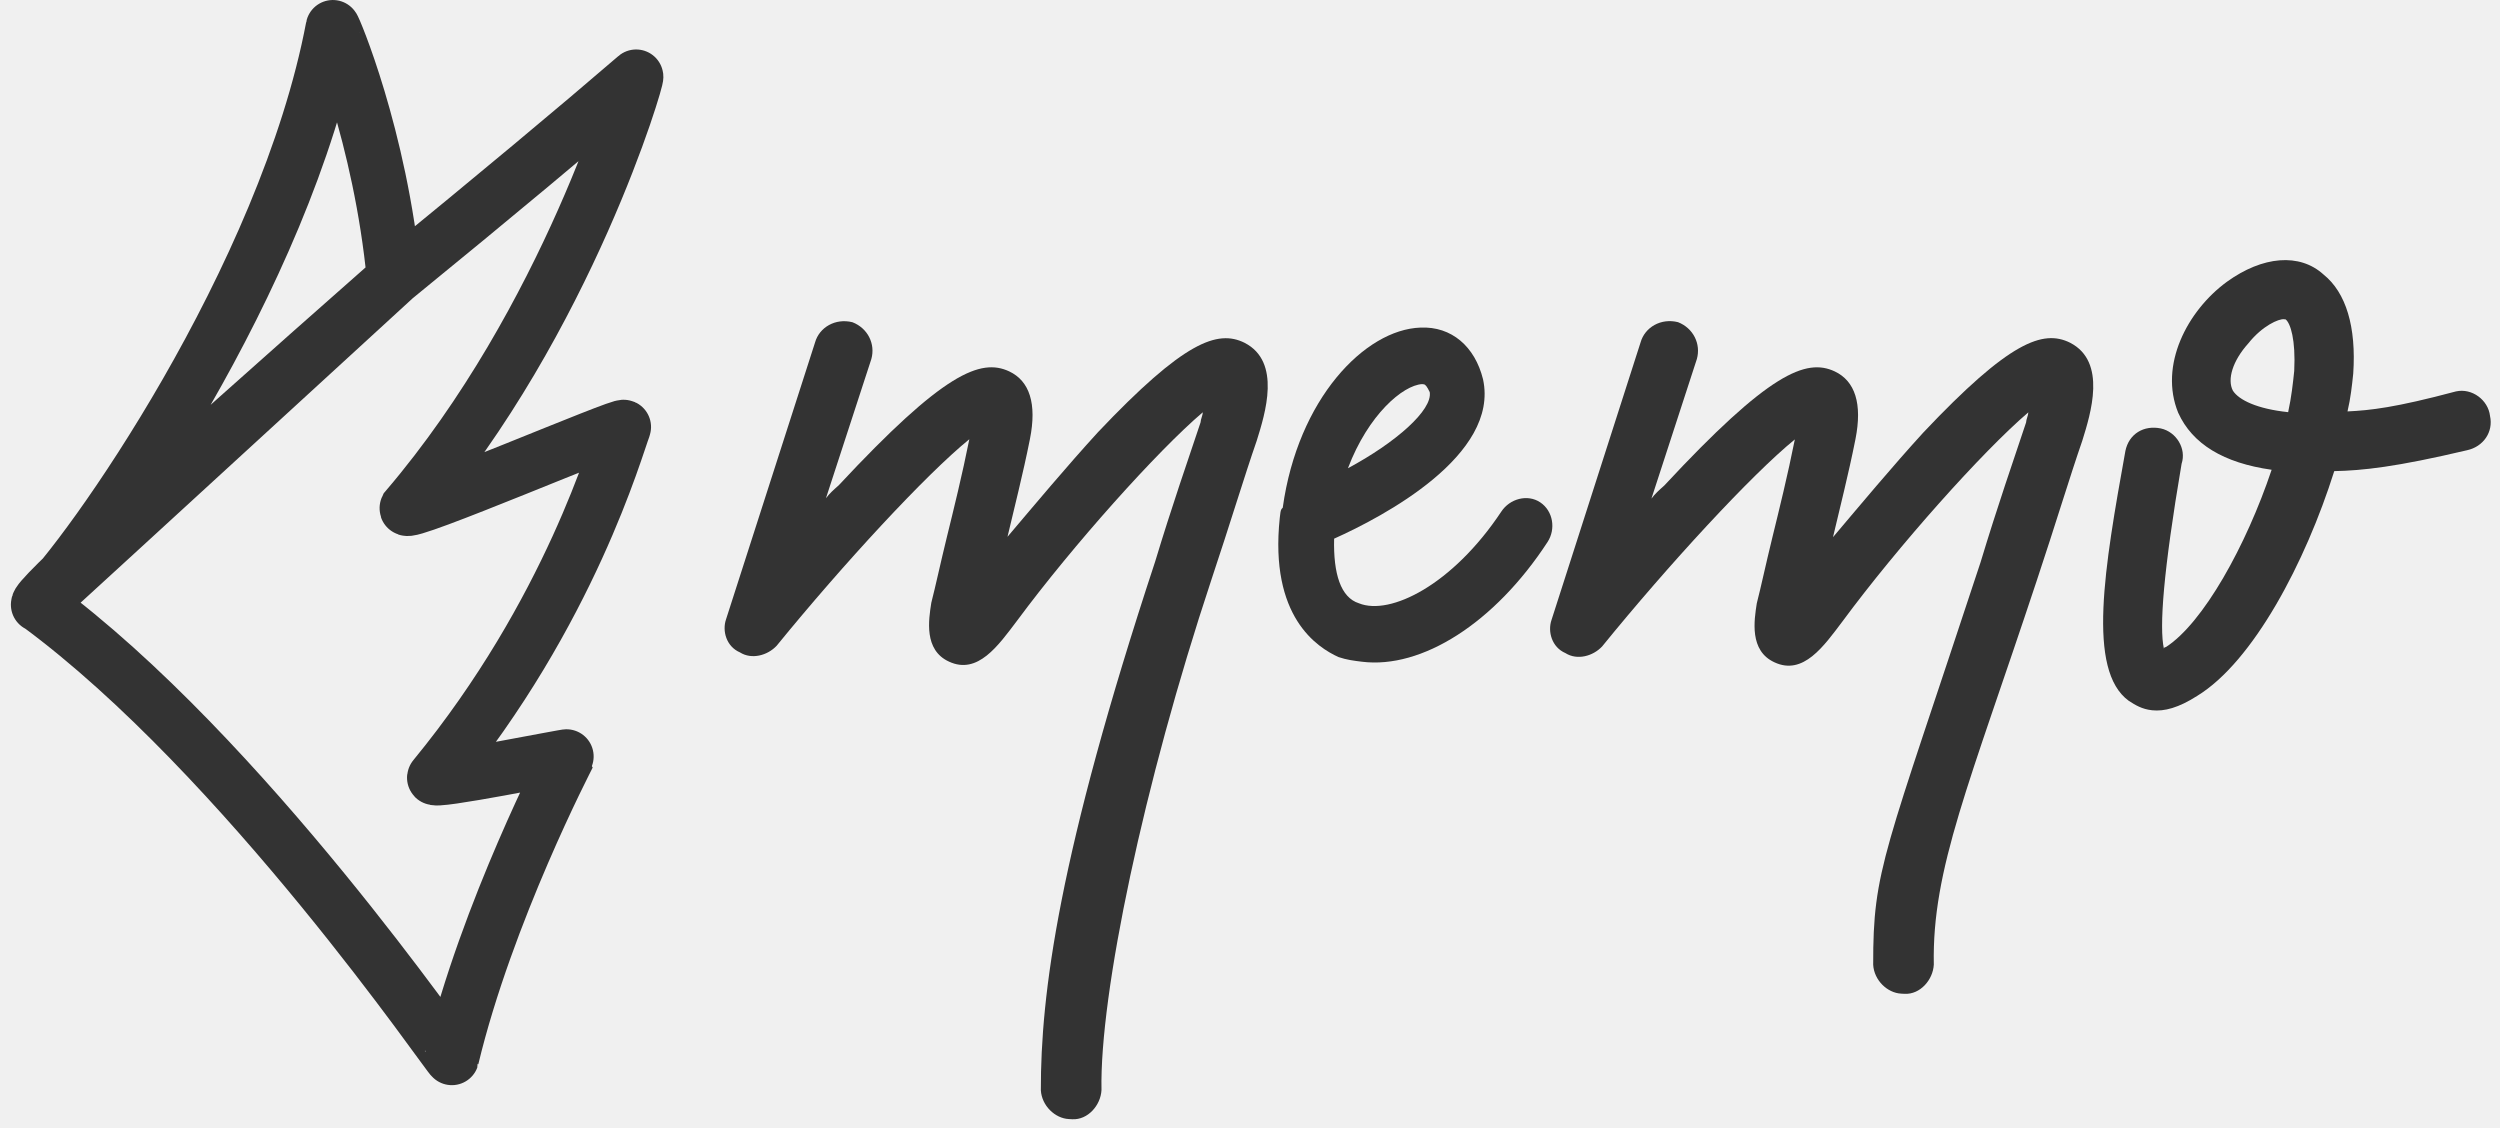
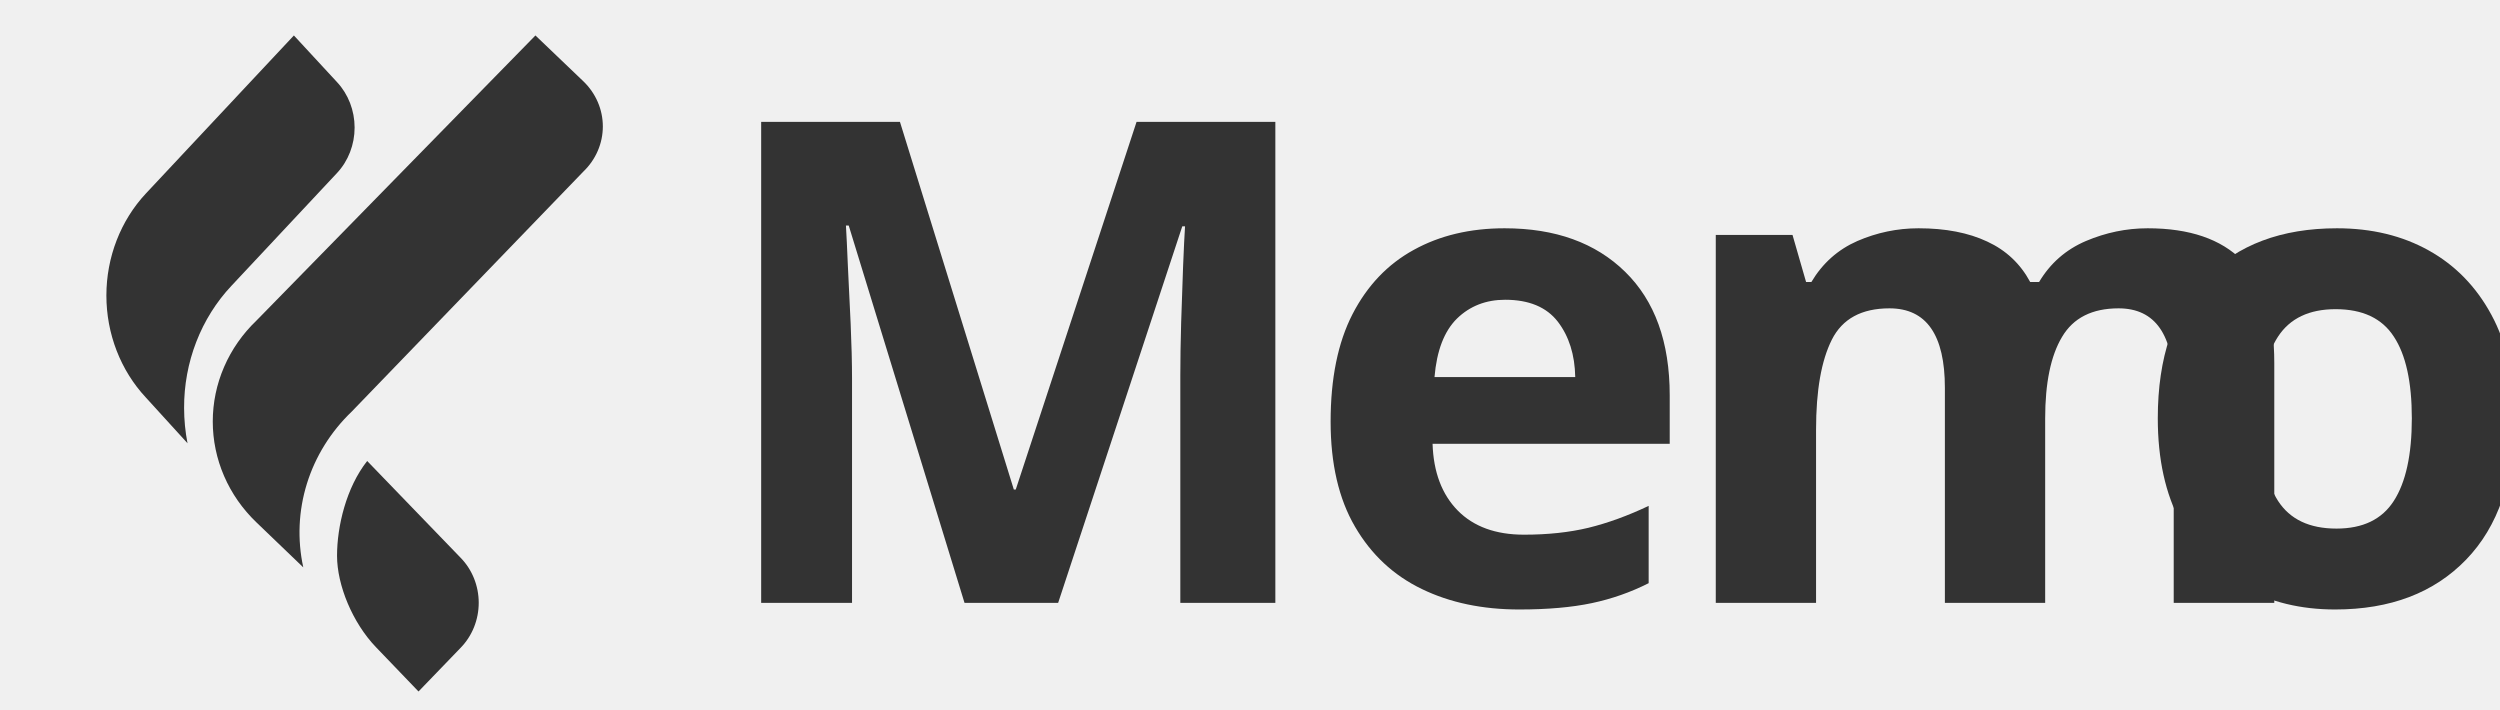
- <svg xmlns="http://www.w3.org/2000/svg" width="184px" height="83px" viewBox="0 0 184 83" version="1.1">
+ <svg xmlns="http://www.w3.org/2000/svg" width="141px" height="40px" viewBox="0 0 141 40" version="1.1">
  <defs />
-   <g id="Artboard-2" stroke="none" stroke-width="1" fill="none" fill-rule="evenodd" transform="translate(-965, -763)">
-     <g id="Logo" transform="translate(955, 757)">
-       <g id="Text" transform="translate(61, 24)" fill="#333333">
-         <path d="M29.191,64 C28.173,64 27.154,63.122 27.027,61.994 C26.645,54.974 27.409,44.631 33.392,22.691 C34.41,18.554 35.429,15.044 36.193,12.286 C36.193,12.035 36.32,11.784 36.32,11.534 C33.137,14.542 27.282,21.814 23.463,27.581 C22.19,29.461 20.789,31.718 18.625,30.84 C16.716,30.088 16.97,27.831 17.098,26.578 C17.352,25.324 17.607,23.694 17.989,21.688 C18.371,19.683 18.88,17.05 19.262,14.417 C16.207,17.175 10.478,24.07 5.895,30.339 C5.259,31.091 4.113,31.467 3.222,30.966 C2.204,30.59 1.822,29.461 2.076,28.584 L7.55,7.898 C7.805,6.77 8.951,6.017 10.224,6.268 C11.369,6.644 12.006,7.773 11.751,8.901 L8.951,19.306 C9.205,18.93 9.46,18.68 9.842,18.304 C17.098,9.653 19.771,8.399 21.935,9.277 C23.463,9.904 24.099,11.534 23.717,14.166 C23.335,16.799 22.826,19.306 22.444,21.438 C24.354,18.93 26.518,16.047 28.682,13.414 C34.665,6.394 37.084,5.391 39.12,6.268 C41.921,7.522 40.903,11.408 40.393,13.414 C39.63,16.047 38.739,19.683 37.593,23.82 C33.392,39.115 30.973,54.723 31.483,61.743 C31.483,62.872 30.591,64 29.446,64 L29.191,64 Z" id="m" transform="translate(21.5, 35) rotate(3) translate(-21.5, -35) " />
-         <path d="M62.345,17.888 C63.353,18.402 63.73,19.688 63.227,20.716 C60.077,27.142 55.164,31.126 50.755,31.126 C50.125,31.126 49.622,31.126 48.992,30.997 C47.354,30.483 43.575,28.684 43.449,21.358 L43.449,21.101 C43.449,20.844 43.449,20.716 43.575,20.587 C43.701,12.491 47.984,6.836 52.015,6.193 C54.283,5.808 56.172,7.093 57.054,9.406 C58.944,14.804 51.007,20.33 47.606,22.386 C47.858,24.957 48.614,26.627 49.999,26.884 C52.393,27.527 56.676,24.7 59.573,18.916 C60.077,17.888 61.337,17.374 62.345,17.888 Z M52.645,10.306 C51.259,10.563 48.992,13.005 47.984,17.117 C51.259,14.804 53.653,12.105 53.275,10.82 C53.023,10.434 52.897,10.306 52.771,10.306 L52.645,10.306 Z" id="e" transform="translate(53.44883, 18.62552) rotate(7) translate(-53.44883, -18.62552) " />
-         <path d="M90.209,54.762 C89.19,54.762 88.172,53.882 88.045,52.751 C87.663,45.714 88.409,44.721 94.392,22.73 C95.41,18.584 96.429,15.065 97.193,12.301 C97.193,12.049 97.32,11.798 97.32,11.547 C94.137,14.562 88.282,21.851 84.463,27.631 C83.19,29.516 81.789,31.778 79.625,30.898 C77.716,30.144 77.97,27.883 78.098,26.626 C78.352,25.369 78.607,23.736 78.989,21.725 C79.371,19.715 79.88,17.076 80.262,14.437 C77.207,17.201 71.478,24.113 66.895,30.396 C66.259,31.15 65.113,31.527 64.222,31.024 C63.204,30.647 62.822,29.516 63.076,28.636 L68.55,7.902 C68.805,6.772 69.951,6.018 71.224,6.269 C72.369,6.646 73.006,7.777 72.751,8.908 L69.951,19.338 C70.205,18.961 70.46,18.709 70.842,18.332 C78.098,9.662 80.771,8.405 82.935,9.285 C84.463,9.913 85.099,11.547 84.717,14.185 C84.335,16.824 83.826,19.338 83.444,21.474 C85.354,18.961 87.518,16.07 89.682,13.432 C95.665,6.395 98.084,5.389 100.12,6.269 C102.921,7.525 101.903,11.421 101.393,13.432 C100.63,16.07 99.739,19.715 98.593,23.861 C94.392,39.192 91.991,45.463 92.5,52.5 C92.5,53.631 91.609,54.762 90.463,54.762 L90.209,54.762 Z" id="m" transform="translate(82.5, 30.38095) rotate(3) translate(-82.5, -30.38095) " />
-         <path d="M109.129,35.318 C108.363,35.318 107.852,35.063 107.342,34.807 C104.023,32.891 104.534,25.226 105.172,16.539 C105.3,15.262 106.321,14.495 107.597,14.623 C108.746,14.751 109.639,15.901 109.384,17.05 C108.873,25.098 109.001,29.186 109.512,30.719 C109.512,30.591 109.639,30.591 109.639,30.591 C112.192,28.547 114.744,22.543 116.021,16.795 C112.447,16.667 110.022,15.517 108.746,13.346 C106.959,10.024 108.618,5.809 111.298,3.381 C113.723,1.21 116.404,0.699 118.318,2.104 C120.105,3.254 121.126,5.681 121.254,9.13 C121.254,10.024 121.254,10.918 121.126,11.94 C122.785,11.685 124.572,11.302 128.911,9.641 C130.06,9.258 131.336,10.024 131.592,11.174 C131.975,12.324 131.336,13.473 130.188,13.857 C125.083,15.645 122.658,16.156 120.615,16.412 C119.212,23.31 116.148,30.975 112.319,33.913 C111.043,34.935 110.022,35.318 109.129,35.318 Z M115.766,5.681 C115.383,5.681 114.234,6.32 113.341,7.725 C112.319,9.13 112.064,10.535 112.575,11.302 C113.085,11.94 114.489,12.451 116.787,12.451 C116.914,11.302 116.914,10.28 116.914,9.385 C116.787,7.086 116.276,5.936 115.893,5.681 L115.766,5.681 Z" id="o" transform="translate(118.203, 18.31801) rotate(6) translate(-118.203, -18.31801) " />
+   <g id="Artboard-2" stroke="none" stroke-width="1" fill="none" fill-rule="evenodd" transform="translate(-2398, -1961)">
+     <g id="Group-8" transform="translate(2330, 1902)">
+       <g id="Group-9" transform="translate(68, 56)">
+         <g id="amblem" transform="translate(0, 3)">
+           <rect id="Rectangle-3" stroke-opacity="0.01" stroke="#FFFFFF" x="0.5" y="0.5" width="39" height="39" />
+           <path d="M25.969,31.447 C26.296,31.779 26.555,32.176 26.732,32.614 C26.909,33.052 27,33.522 27,33.997 C27,34.472 26.909,34.942 26.732,35.38 C26.555,35.818 26.296,36.214 25.969,36.547 L23.604,39 L21.2,36.496 C19.881,35.121 19.009,33 19.009,31.346 C19.009,29.692 19.524,27.501 20.709,26 L25.969,31.447 Z" id="Shape" fill="#333333" fill-rule="nonzero" />
+           <path d="M19.006,4.629 C19.643,5.31 20,6.233 20,7.195 C20,8.157 19.643,9.08 19.006,9.76 L13.052,16.121 C12.202,17.024 11.529,18.098 11.07,19.281 C10.612,20.463 10.378,21.732 10.383,23.012 C10.384,23.68 10.449,24.346 10.576,25 L8.23,22.424 C6.802,20.896 6,18.826 6,16.667 C6,14.509 6.802,12.438 8.23,10.911 L16.575,2 L19.006,4.629 Z" id="Shape" fill="#333333" fill-rule="nonzero" />
+           <path d="M32.901,4.585 C33.605,5.261 34,6.177 34,7.131 C34,8.086 33.605,9.002 32.901,9.677 L19.84,23.211 C18.658,24.342 17.789,25.739 17.311,27.273 C16.834,28.808 16.763,30.433 17.105,32 L14.462,29.462 C13.682,28.715 13.062,27.828 12.64,26.852 C12.217,25.876 12,24.829 12,23.772 C12,22.715 12.217,21.668 12.64,20.692 C13.062,19.716 13.682,18.829 14.462,18.082 L30.198,2 L32.901,4.585 Z" id="Shape" fill="#333333" fill-rule="nonzero" />
+         </g>
+         <text id="Memo" font-family="FuturaPT-Heavy, Futura PT" font-size="38" font-weight="600" letter-spacing="-2" fill="#333333">
+           <tspan x="39.508" y="37">Mem</tspan>
+           <tspan x="119.996" y="37">o</tspan>
+         </text>
      </g>
-       <path d="M49.506,8.499 C49.573,8.398 49.602,17.23 46.42,27.286 C55.683,24.583 63.086,22.344 68.629,20.571 C68.879,20.491 57.031,35.05 40.68,43.208 C40.078,43.753 58.017,43.667 57.723,43.965 C56.624,45.077 48.813,54.918 34.804,62.245 C34.276,62.521 44.529,64.598 44.463,64.658 C44.433,64.686 34.475,72.897 27.923,81.757 C27.803,81.919 22.554,55.359 12.947,39.139 C12.715,38.737 23.873,34.786 46.42,27.286 C23.489,35.418 12.331,39.369 12.947,39.139 C17.698,37.365 39.056,24.16 49.506,8.499 Z" id="Icon" stroke="#333333" stroke-width="4" stroke-linecap="round" transform="translate(40.77758, 45.12783) rotate(-23) translate(-40.77758, -45.12783) " />
    </g>
  </g>
</svg>
